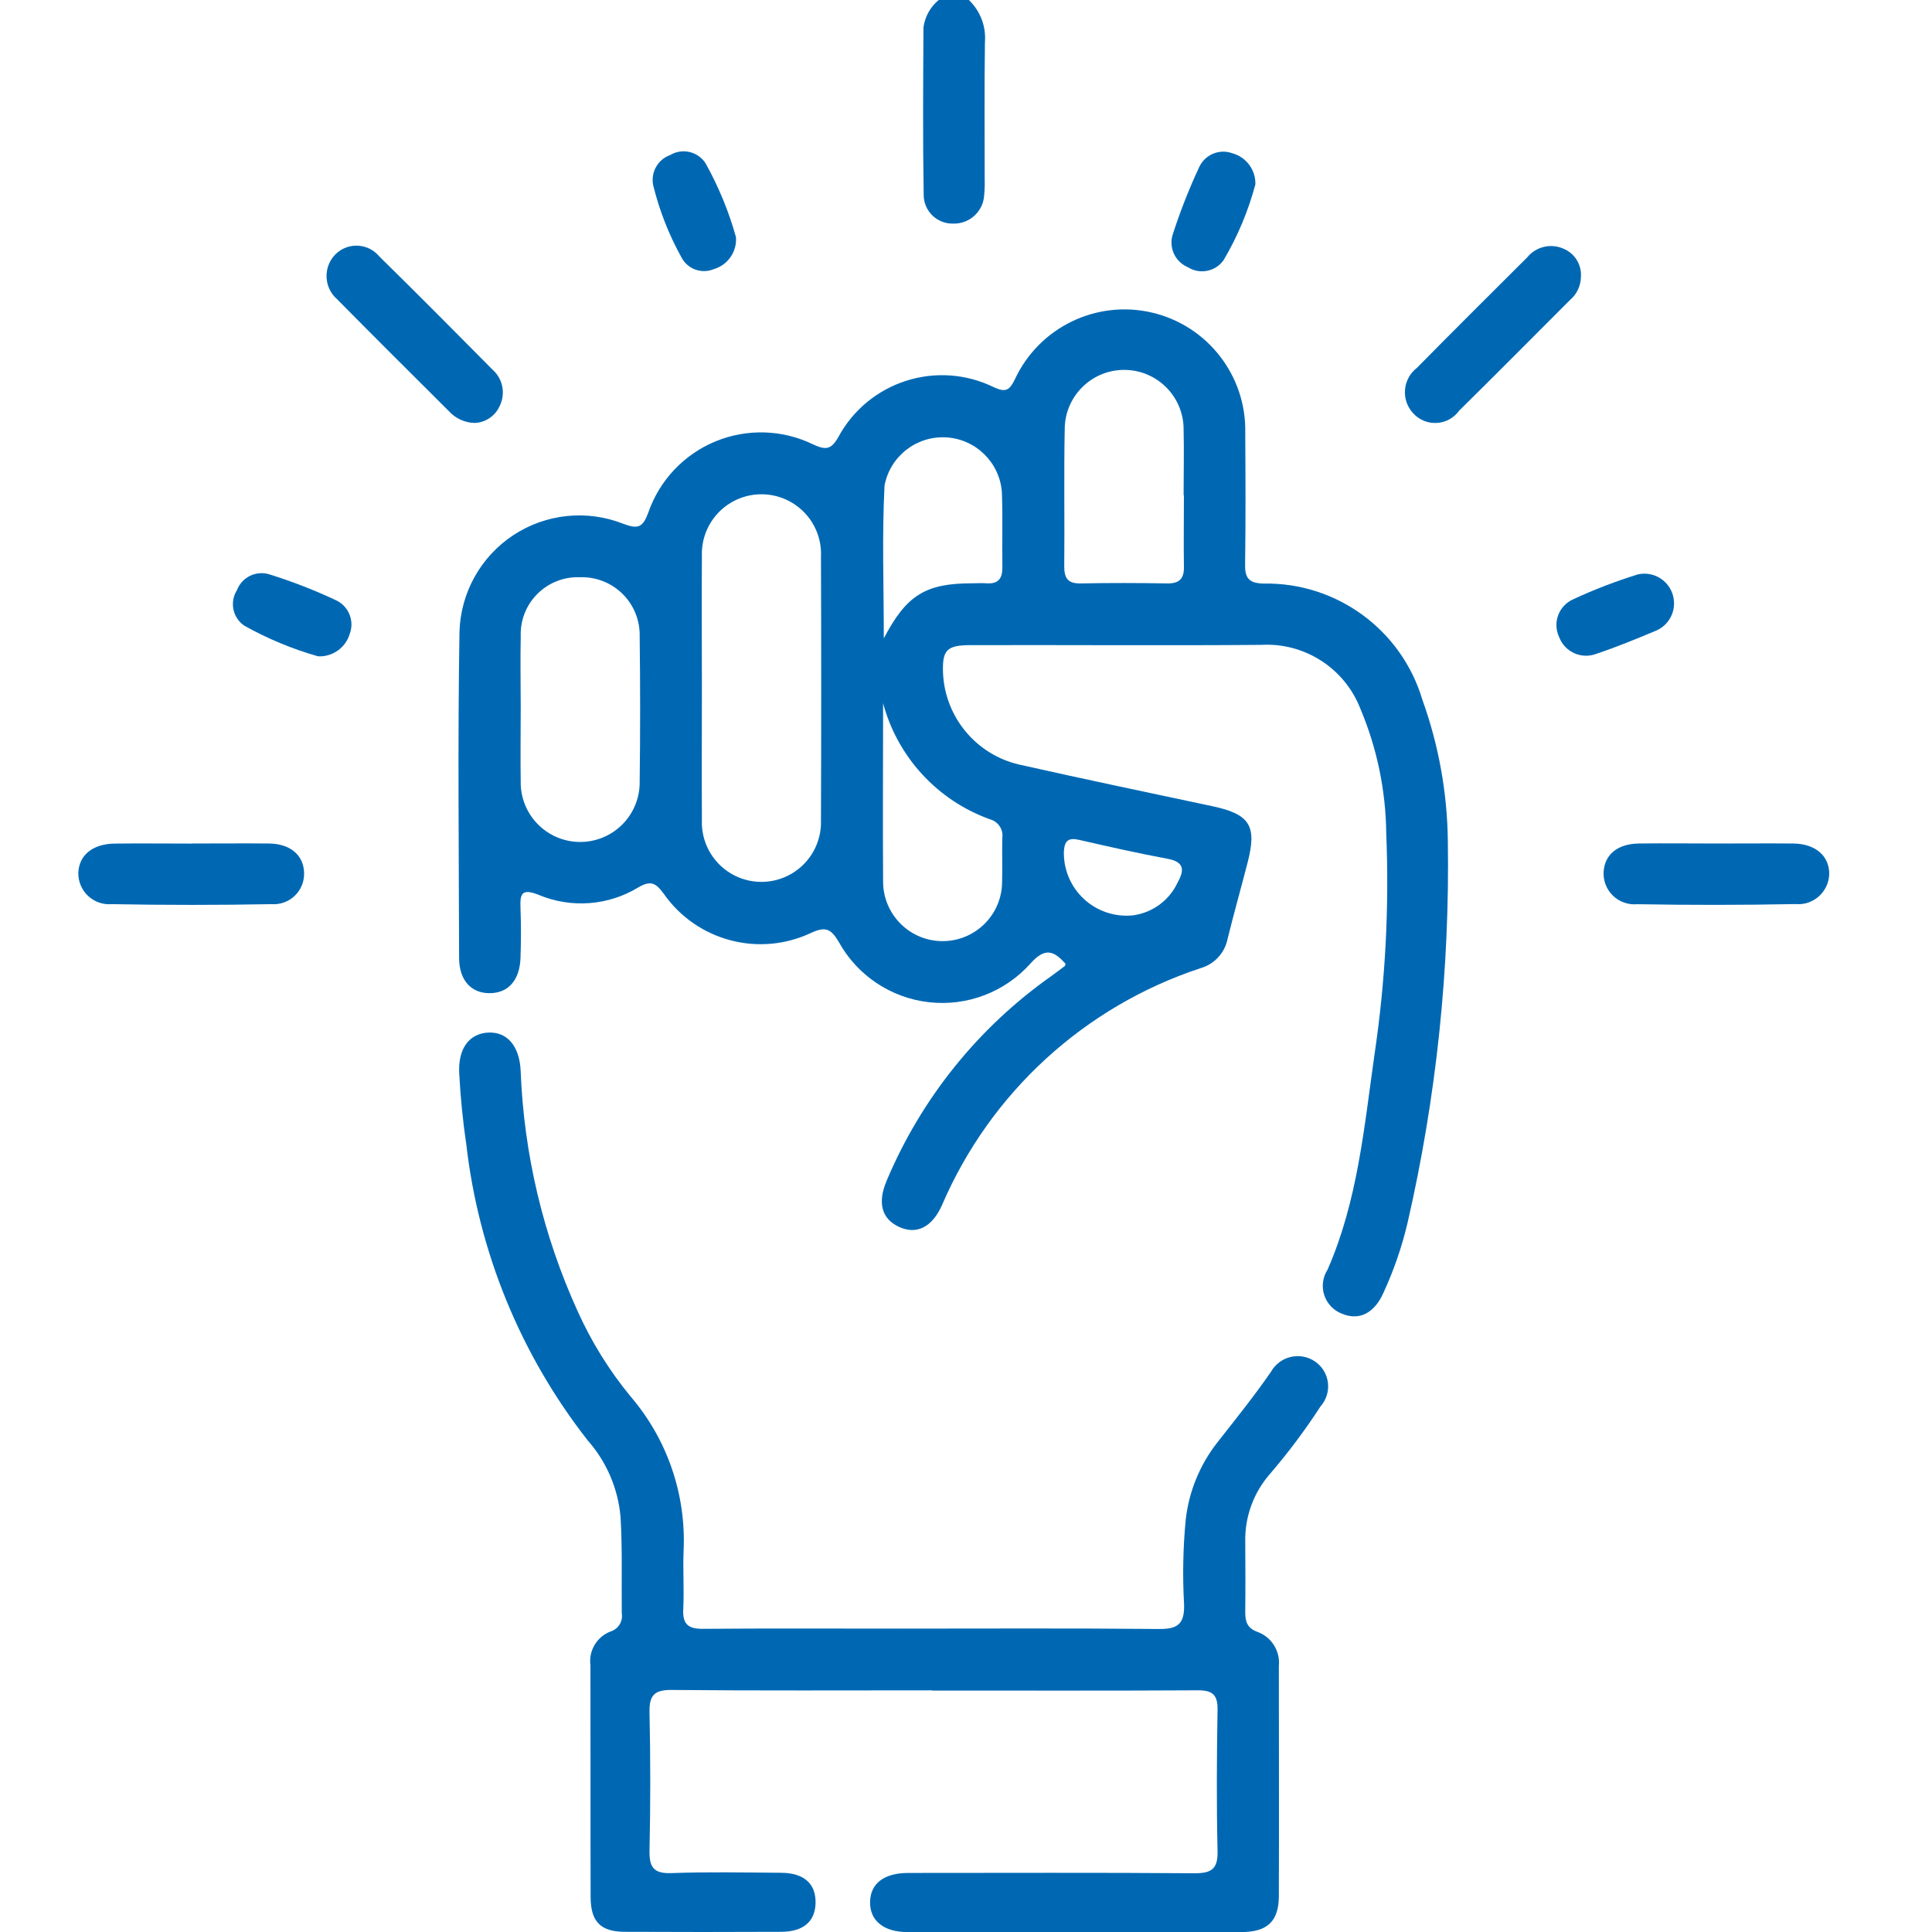
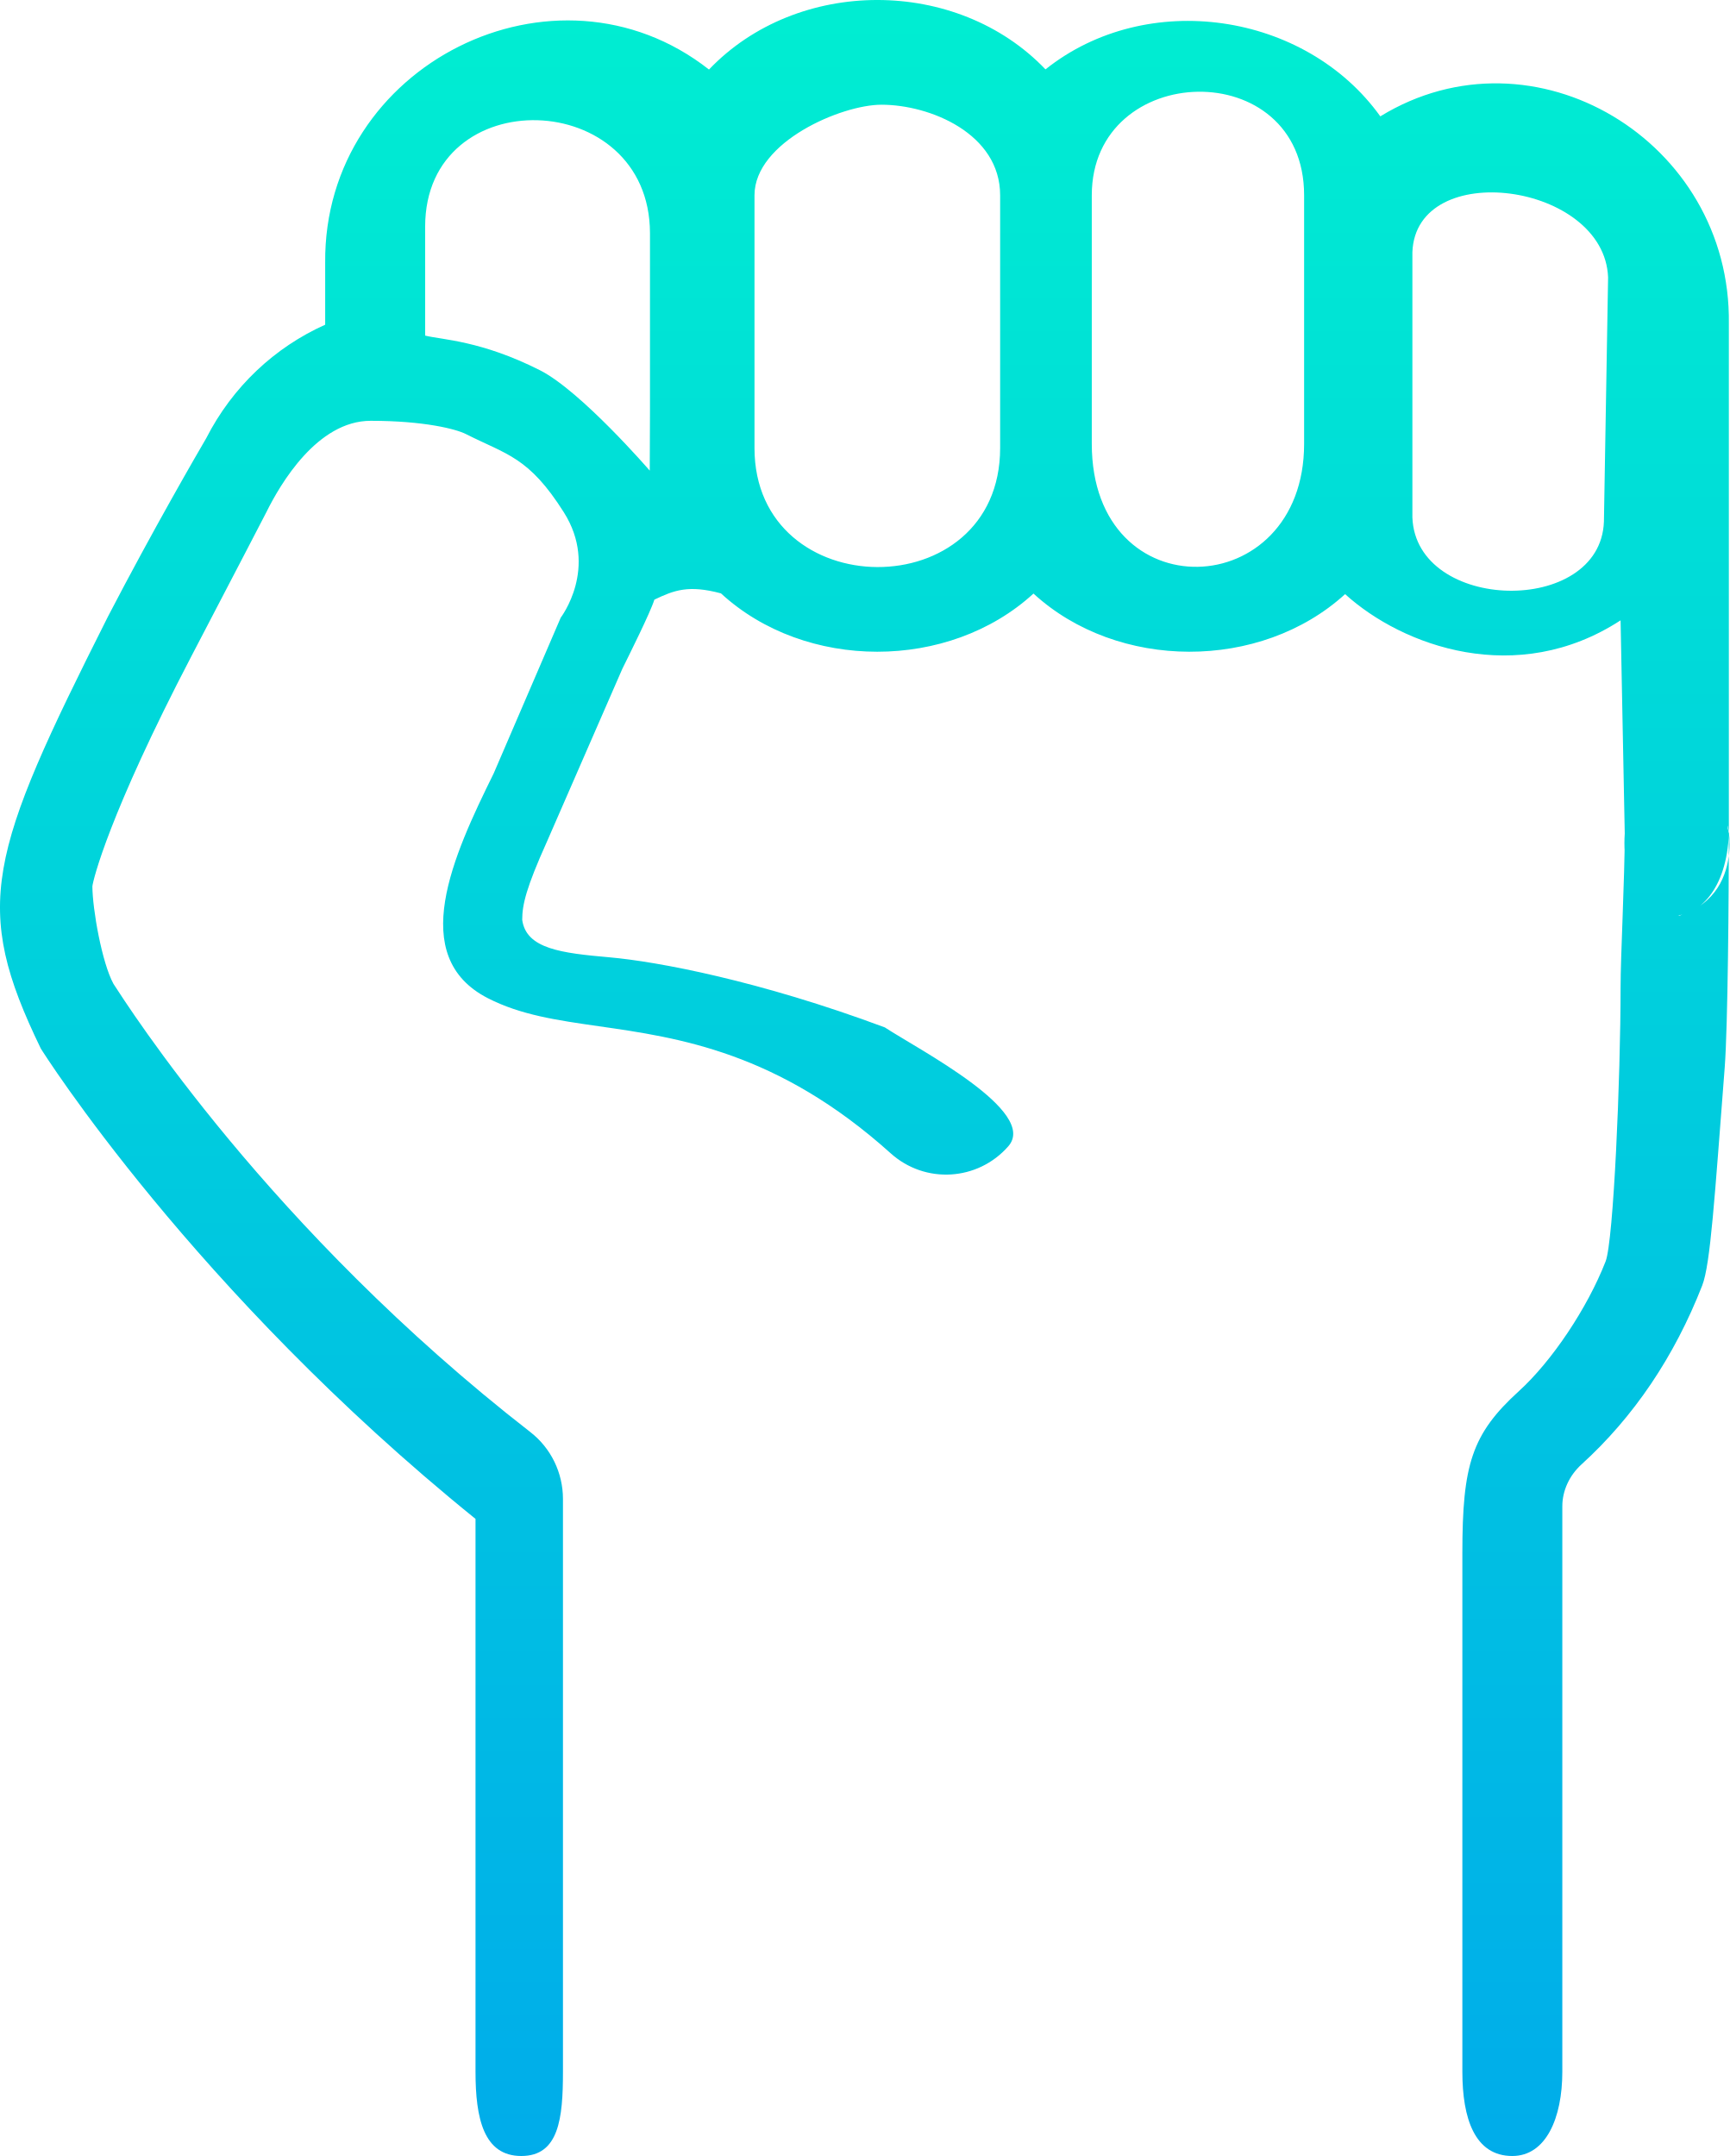
- <svg xmlns="http://www.w3.org/2000/svg" width="74" height="74" viewBox="0 0 74 74">
+ <svg xmlns="http://www.w3.org/2000/svg" width="73" height="91" viewBox="0 0 73 91" fill="none">
+   <path d="M63.831 91C62.241 91 61.722 89.408 61.722 87.444V65.556C61.722 61.819 62.116 60.528 64.112 58.713C65.502 57.45 66.996 55.217 67.768 53.242C68.103 52.385 68.4 45.5 68.4 41.679C68.4 40.346 68.576 37.058 68.576 35.176C69.175 33.422 67.697 37.575 70.877 38.648C74.04 37.651 72.632 33.709 72.97 35.176C72.97 37.769 72.929 43.316 72.795 45.056C72.37 50.537 72.195 53.365 71.845 54.259C70.67 57.265 68.955 59.806 66.75 61.81C66.236 62.278 65.941 62.922 65.941 63.577V87.444C65.941 89.408 65.245 91 63.831 91ZM22.003 91C20.413 91 20.07 89.408 20.07 87.444V64.109C8.162 54.48 1.775 44.349 1.72 44.252C-1.188 38.246 -0.516 36.1 4.555 26.027C6.462 22.355 8.341 19.118 8.704 18.497C9.814 16.323 11.592 14.662 13.725 13.705V11.087C13.65 2.717 23.447 -2.153 29.924 2.935C33.655 -0.976 40.393 -0.979 44.127 2.928C48.409 -0.489 55.104 0.511 58.259 4.911C64.74 0.941 73.078 5.955 72.97 13.664V35.176C72.797 39.889 68.283 39.724 68.576 35.176L68.4 26.183C64.025 29.031 59.203 27.281 56.773 25.077C53.205 28.329 47.175 28.316 43.62 25.053C40.05 28.33 33.995 28.326 30.43 25.045C29.061 24.677 28.453 24.911 27.619 25.31C27.453 25.85 26.523 27.709 26.266 28.231L23.087 35.519C22.206 37.478 22.041 38.184 22.041 38.824C22.209 40.051 23.702 40.228 25.723 40.406C27.743 40.584 32.055 41.391 37.345 43.364C38.796 44.313 43.846 46.916 42.556 48.384C41.267 49.852 39.045 49.984 37.594 48.679C32.834 44.399 28.645 43.798 25.279 43.316C23.507 43.062 21.976 42.842 20.588 42.13C17.166 40.373 19.122 36.121 20.838 32.642L23.666 26.071C23.67 26.063 25.279 23.966 23.798 21.623C22.317 19.28 21.395 19.196 19.661 18.319C19.25 18.111 17.904 17.761 15.646 17.761C13.388 17.761 11.826 20.436 11.24 21.623C11.202 21.7 10.032 23.953 8.08 27.694C4.588 34.389 3.926 37.152 3.899 37.409C3.904 38.378 4.302 40.637 4.79 41.528C5.372 42.416 11.358 51.877 22.387 60.447C23.253 61.12 23.761 62.162 23.761 63.267V87.444C23.761 89.408 23.593 91 22.003 91ZM59.613 21.752V21.841C59.764 25.846 67.548 26.021 67.697 22.019L67.873 11.709C67.722 7.704 59.763 6.641 59.613 10.643V21.752ZM46.081 18.731C46.081 25.832 55.043 25.477 55.043 18.731V8.243C55.043 2.282 46.081 2.549 46.081 8.243V18.731ZM37.205 4.42C35.509 4.42 31.845 5.994 31.845 8.242C31.845 10.491 31.845 18.909 31.845 18.909C31.845 25.565 42.213 25.654 42.213 18.909V8.242C42.213 5.638 39.251 4.42 37.205 4.42ZM17.944 14.165C18.659 14.342 20.308 14.372 22.789 15.627C24.521 16.503 27.424 19.864 27.424 19.864C27.424 19.864 27.434 17.391 27.434 17.309C27.434 17.227 27.434 9.842 27.434 9.842C27.424 3.667 17.944 3.394 17.944 9.569V14.165Z" fill="url(#paint0_linear_6501_2362)" />
  <defs>
-     <clipPath id="clip-path">
-       <rect id="Rectangle_2755" data-name="Rectangle 2755" width="67.064" height="74" fill="#0068b3" />
-     </clipPath>
+     <linearGradient id="paint0_linear_6501_2362" x1="36.5" y1="-2.037" x2="36.5" y2="91.317" gradientUnits="userSpaceOnUse">
+       <stop stop-color="#00EFD1" />
+       <stop offset="1" stop-color="#00ACEA" />
+     </linearGradient>
  </defs>
-   <g id="Group_24133" data-name="Group 24133" transform="translate(-1018 -3005)">
-     <rect id="Rectangle_2728" data-name="Rectangle 2728" width="74" height="74" transform="translate(1018 3005)" fill="#545454" opacity="0" />
-     <g id="Group_24131" data-name="Group 24131" transform="translate(1021 3005)">
-       <g id="Group_24130" data-name="Group 24130" clip-path="url(#clip-path)">
-         <path id="Path_27562" data-name="Path 27562" d="M34.11,0a2.015,2.015,0,0,1,.615,1.623c-.025,1.755-.008,3.51-.009,5.265a4.424,4.424,0,0,1-.019.576,1.156,1.156,0,0,1-1.2,1.1,1.1,1.1,0,0,1-1.118-1.1c-.036-2.138-.02-4.278-.008-6.417A1.64,1.64,0,0,1,32.955,0Z" fill="#0068b3" />
-         <path id="Path_27563" data-name="Path 27563" d="M37.817,36.918c-.435-.48-.768-.658-1.338-.024a4.531,4.531,0,0,1-7.359-.827c-.3-.506-.512-.582-1.048-.338a4.53,4.53,0,0,1-5.652-1.5c-.3-.41-.494-.519-.969-.241a4.21,4.21,0,0,1-3.821.286c-.681-.271-.714-.006-.693.531.023.625.02,1.252,0,1.877-.029.864-.466,1.353-1.175,1.359s-1.175-.488-1.177-1.346c-.01-4.164-.054-8.328.014-12.491a4.589,4.589,0,0,1,6.281-4.139c.569.214.744.13.953-.437a4.567,4.567,0,0,1,6.325-2.6c.466.212.673.2.948-.28a4.513,4.513,0,0,1,5.972-1.911c.456.208.593.1.795-.31a4.628,4.628,0,0,1,8.823,2.057c.01,1.685.018,3.37-.006,5.054-.008.535.18.7.709.714a6.229,6.229,0,0,1,6.083,4.456,16.514,16.514,0,0,1,.973,5.373,61.1,61.1,0,0,1-1.545,14.668,14.1,14.1,0,0,1-.916,2.657c-.352.8-.938,1.087-1.594.812a1.142,1.142,0,0,1-.551-1.688c1.149-2.621,1.4-5.436,1.794-8.217a44.823,44.823,0,0,0,.453-8.49,12.615,12.615,0,0,0-.989-4.774A3.846,3.846,0,0,0,45.3,24.7c-3.7.03-7.413,0-11.12.01-.929,0-1.1.192-1.058,1.111a3.774,3.774,0,0,0,2.9,3.46c2.463.554,4.934,1.071,7.4,1.595,1.447.307,1.732.741,1.364,2.163-.253.978-.526,1.95-.769,2.931a1.461,1.461,0,0,1-1.017,1.108,16.354,16.354,0,0,0-9.922,9.087c-.383.853-.981,1.133-1.643.828s-.837-.922-.47-1.779a18.229,18.229,0,0,1,6.3-7.826c.175-.126.347-.256.519-.387.015-.011.015-.044.025-.08M23.884,26.283c0,1.707-.009,3.413,0,5.119a2.282,2.282,0,1,0,4.561.026q.018-5.047,0-10.095a2.283,2.283,0,1,0-4.561-.025c-.012,1.659,0,3.317,0,4.975m-6.94.9c0,.912-.013,1.825,0,2.737a2.279,2.279,0,1,0,4.557.006q.035-2.772,0-5.546a2.211,2.211,0,0,0-2.283-2.27,2.183,2.183,0,0,0-2.273,2.264c-.019.936,0,1.872,0,2.809m25.39-8.216h0c0-.841.019-1.682,0-2.522a2.277,2.277,0,0,0-4.554,0c-.035,1.753,0,3.507-.018,5.26,0,.459.156.65.628.641,1.1-.021,2.21-.019,3.314,0,.465.008.651-.177.642-.637-.015-.912,0-1.825,0-2.738M30.825,26.917c0,2.286-.016,4.572,0,6.857a2.279,2.279,0,1,0,4.558-.011c.014-.553-.005-1.107.007-1.661a.645.645,0,0,0-.461-.717,6.516,6.516,0,0,1-4.109-4.468m.029-2.46c.87-1.665,1.6-2.111,3.368-2.115.191,0,.384-.013.576,0,.434.03.6-.175.6-.6-.014-.96.017-1.921-.018-2.88a2.27,2.27,0,0,0-4.495-.265c-.1,1.915-.028,3.84-.028,5.859m9.527,10.606a2.206,2.206,0,0,0,1.732-1.271c.265-.475.243-.782-.4-.9-1.128-.209-2.25-.464-3.369-.72-.4-.093-.567.009-.593.438a2.4,2.4,0,0,0,2.625,2.453" fill="#0068b3" />
-         <path id="Path_27564" data-name="Path 27564" d="M32.688,64.744c-3.321,0-6.642.017-9.963-.015-.682-.006-.861.221-.847.872q.057,2.634,0,5.269c-.013.644.15.9.843.874,1.394-.051,2.791-.022,4.186-.012.884,0,1.346.418,1.331,1.155-.014.708-.461,1.1-1.311,1.106q-3,.014-5.992,0c-.929,0-1.311-.39-1.313-1.327-.009-2.96,0-5.92-.007-8.88a1.214,1.214,0,0,1,.8-1.307.619.619,0,0,0,.4-.688c-.012-1.227.025-2.457-.046-3.681A5.1,5.1,0,0,0,19.51,55.17a22.563,22.563,0,0,1-4.65-11.338c-.134-.9-.223-1.814-.271-2.724-.049-.958.393-1.525,1.118-1.558s1.194.523,1.236,1.473a24.464,24.464,0,0,0,2.185,9.205,14.48,14.48,0,0,0,2.01,3.242A8.47,8.47,0,0,1,23.183,59.4c-.029.745.024,1.493-.013,2.238-.029.572.193.755.752.75,2.479-.02,4.958-.008,7.437-.008,3.345,0,6.69-.018,10.035.014.716.007.98-.194.959-.937a21.423,21.423,0,0,1,.062-3.243,5.855,5.855,0,0,1,1.213-2.966c.7-.89,1.406-1.77,2.05-2.7a1.176,1.176,0,0,1,1.691-.4,1.153,1.153,0,0,1,.212,1.717,24.147,24.147,0,0,1-1.947,2.6,3.821,3.821,0,0,0-.938,2.585c.006.89.01,1.781,0,2.671-.006.37.063.639.465.783a1.257,1.257,0,0,1,.822,1.312c0,2.936.011,5.872,0,8.808-.005.975-.445,1.378-1.443,1.379q-6.39.007-12.779,0c-.912,0-1.443-.435-1.435-1.147s.533-1.117,1.462-1.118c3.658,0,7.316-.016,10.974.012.652,0,.888-.171.873-.849-.041-1.8-.031-3.61,0-5.414.009-.571-.195-.748-.756-.744-3.393.019-6.786.009-10.179.009" fill="#0068b3" />
-         <path id="Path_27565" data-name="Path 27565" d="M4.354,32.308c.985,0,1.97-.009,2.954,0,.809.011,1.314.442,1.339,1.107A1.164,1.164,0,0,1,7.4,34.631q-3.06.057-6.122,0A1.181,1.181,0,0,1,0,33.44c.02-.683.547-1.12,1.4-1.129.984-.012,1.969,0,2.954,0" fill="#0068b3" />
-         <path id="Path_27566" data-name="Path 27566" d="M62.737,32.308c.985,0,1.97-.009,2.954,0,.841.012,1.37.47,1.373,1.155a1.188,1.188,0,0,1-1.3,1.165q-3.024.059-6.051.005a1.18,1.18,0,0,1-1.291-1.243c.042-.665.542-1.074,1.363-1.082.984-.013,1.969,0,2.954,0" fill="#0068b3" />
-         <path id="Path_27567" data-name="Path 27567" d="M15.186,16.2a1.369,1.369,0,0,1-.983-.442c-1.43-1.429-2.866-2.851-4.285-4.291a1.181,1.181,0,0,1-.063-1.733,1.138,1.138,0,0,1,1.678.093c1.46,1.433,2.9,2.884,4.339,4.338a1.162,1.162,0,0,1,.263,1.393,1.094,1.094,0,0,1-.949.642" fill="#0068b3" />
-         <path id="Path_27568" data-name="Path 27568" d="M57.553,10.608a1.184,1.184,0,0,1-.422.886c-1.411,1.411-2.815,2.83-4.237,4.229a1.135,1.135,0,0,1-1.772.1,1.179,1.179,0,0,1,.147-1.731c1.4-1.423,2.817-2.827,4.229-4.237a1.175,1.175,0,0,1,1.376-.334,1.087,1.087,0,0,1,.679,1.088" fill="#0068b3" />
-         <path id="Path_27569" data-name="Path 27569" d="M25.19,9.085a1.186,1.186,0,0,1-.851,1.224.975.975,0,0,1-1.243-.46,11.162,11.162,0,0,1-1.075-2.742,1.013,1.013,0,0,1,.649-1.169,1,1,0,0,1,1.353.314A12.929,12.929,0,0,1,25.19,9.085" fill="#0068b3" />
-         <path id="Path_27570" data-name="Path 27570" d="M45.087,7.05a11.556,11.556,0,0,1-1.222,2.917,1.012,1.012,0,0,1-1.367.267,1.024,1.024,0,0,1-.574-1.271,22.331,22.331,0,0,1,1-2.546A1.016,1.016,0,0,1,44.2,5.87a1.2,1.2,0,0,1,.884,1.18" fill="#0068b3" />
-         <path id="Path_27571" data-name="Path 27571" d="M9.181,25.138a13.136,13.136,0,0,1-2.824-1.173,1,1,0,0,1-.282-1.359A1.009,1.009,0,0,1,7.321,22a20.114,20.114,0,0,1,2.543.988,1.025,1.025,0,0,1,.534,1.285,1.207,1.207,0,0,1-1.217.866" fill="#0068b3" />
-         <path id="Path_27572" data-name="Path 27572" d="M61.12,23.123a1.135,1.135,0,0,1-.706,1.04c-.75.313-1.5.623-2.274.881a1.1,1.1,0,0,1-1.418-.635,1.077,1.077,0,0,1,.539-1.457A19.832,19.832,0,0,1,59.736,22a1.136,1.136,0,0,1,1.384,1.123" fill="#0068b3" />
-       </g>
-     </g>
-   </g>
</svg>
